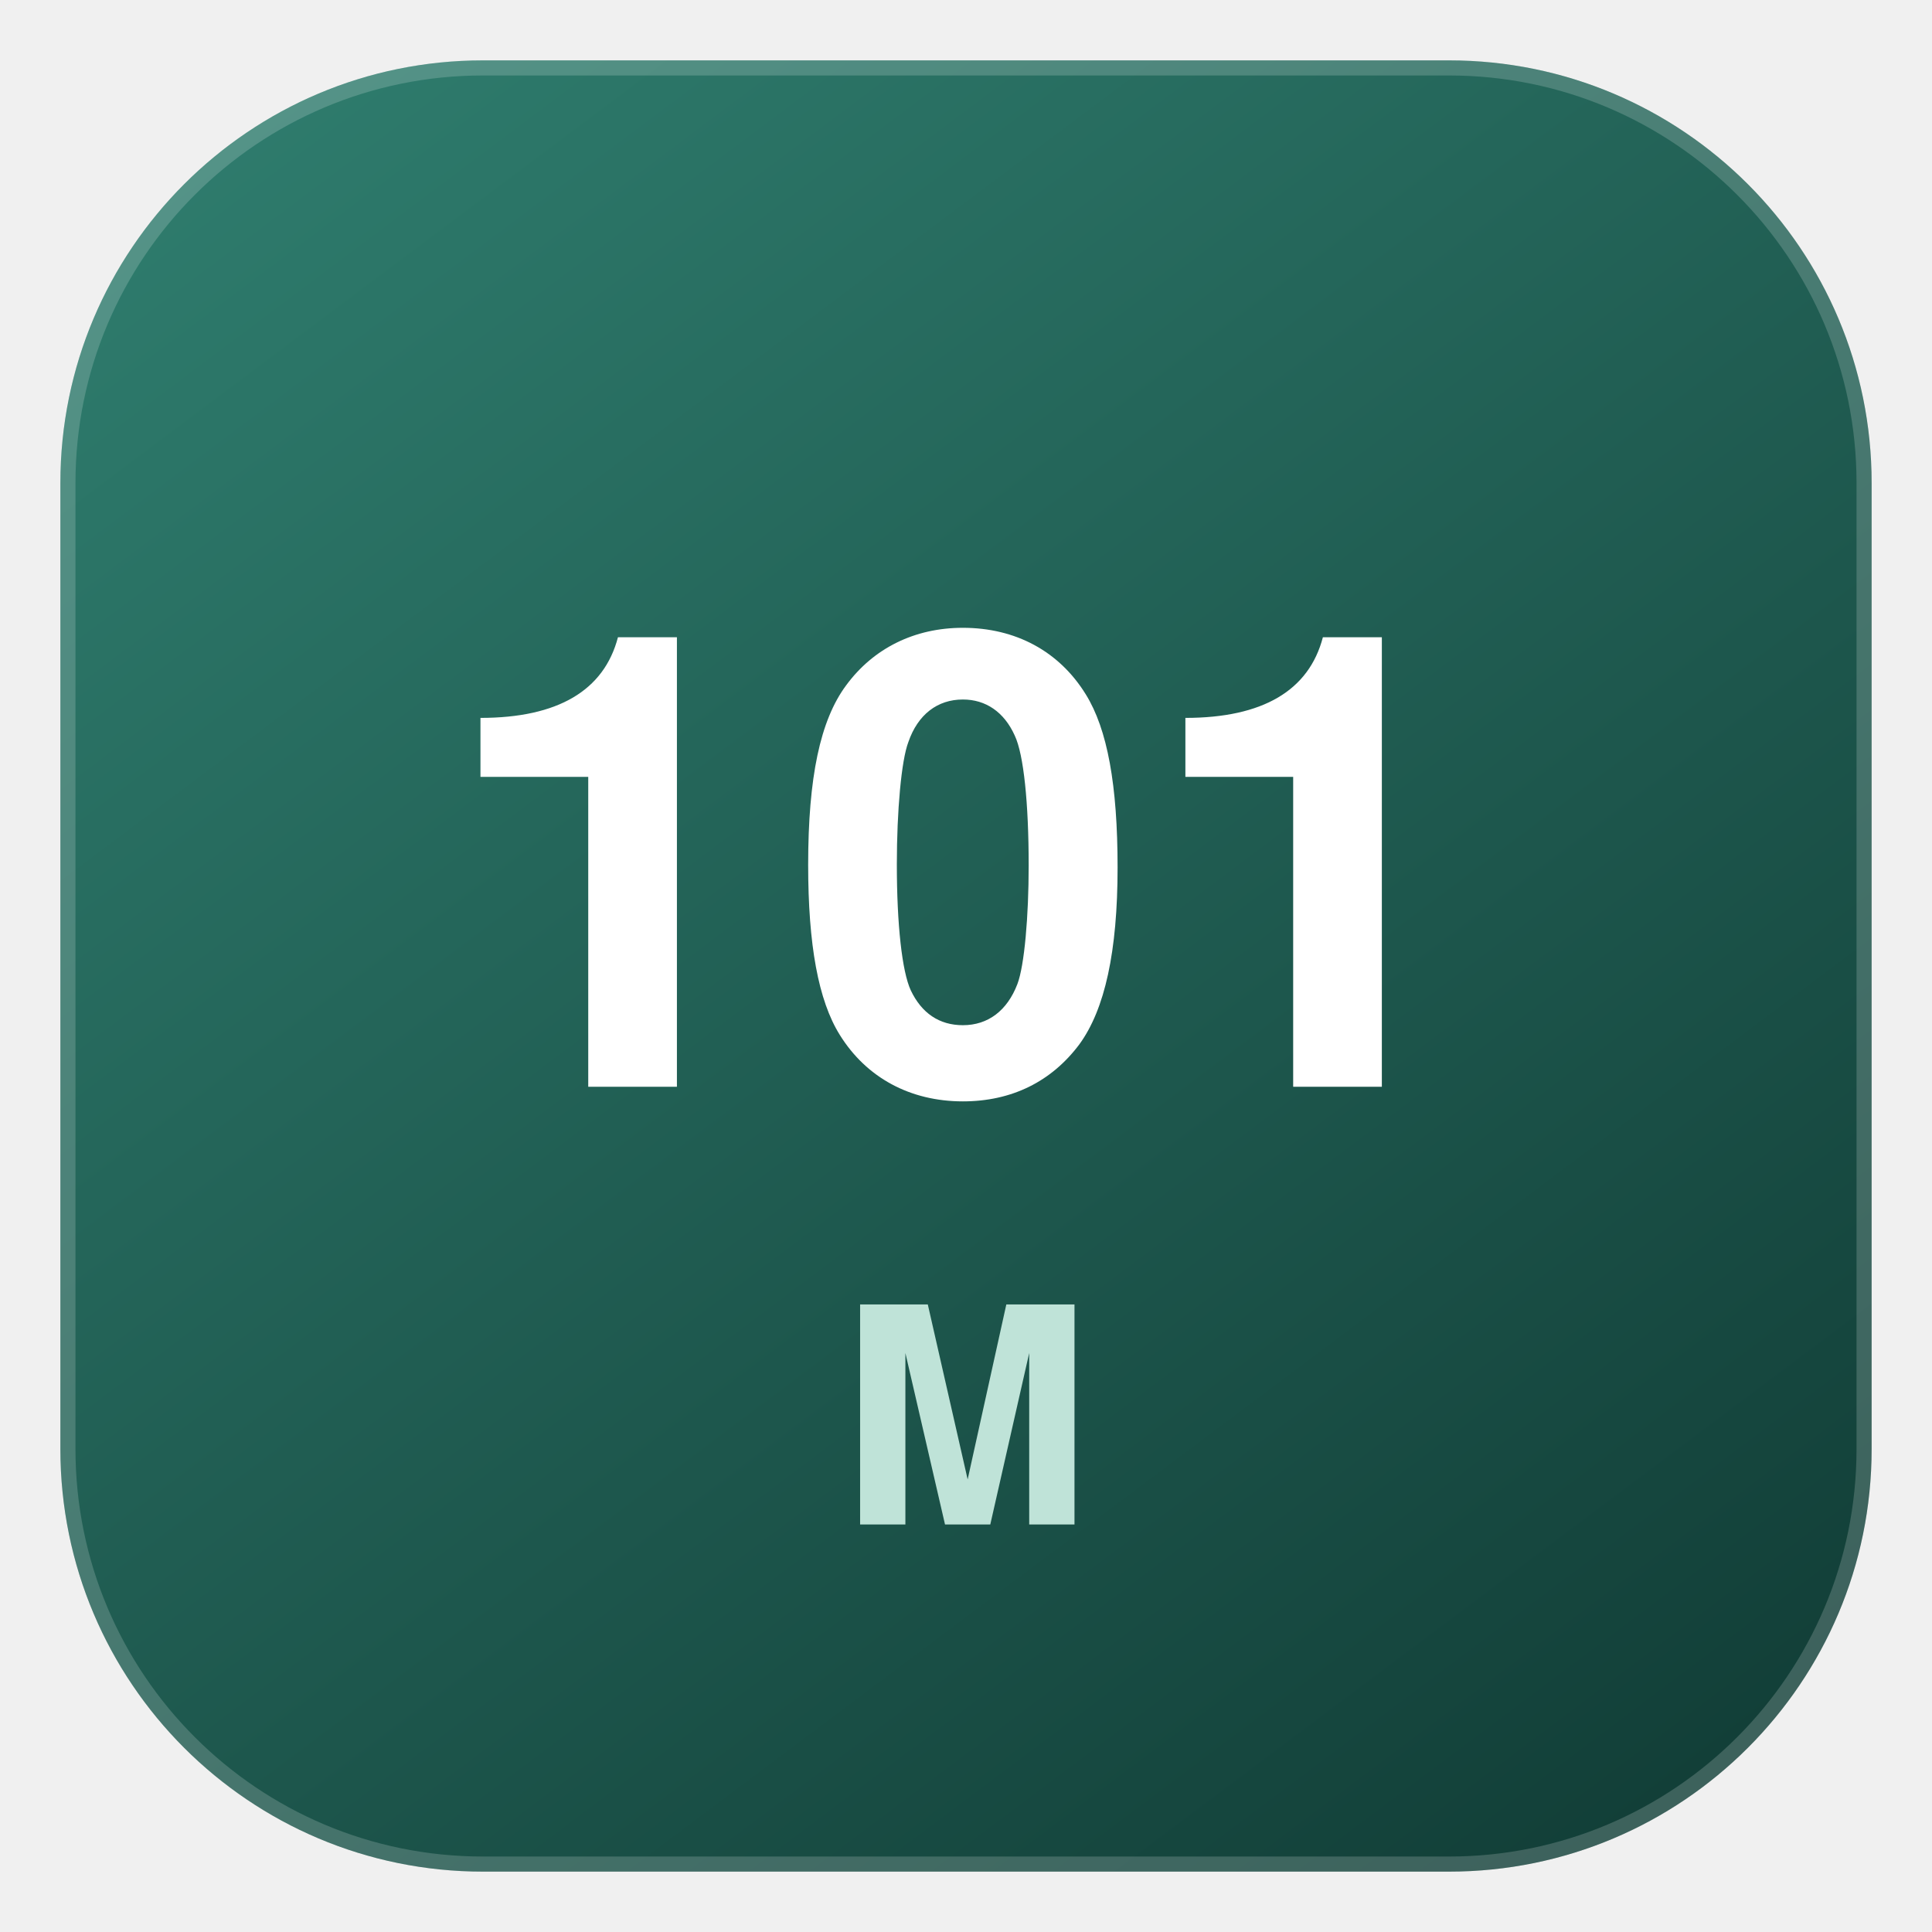
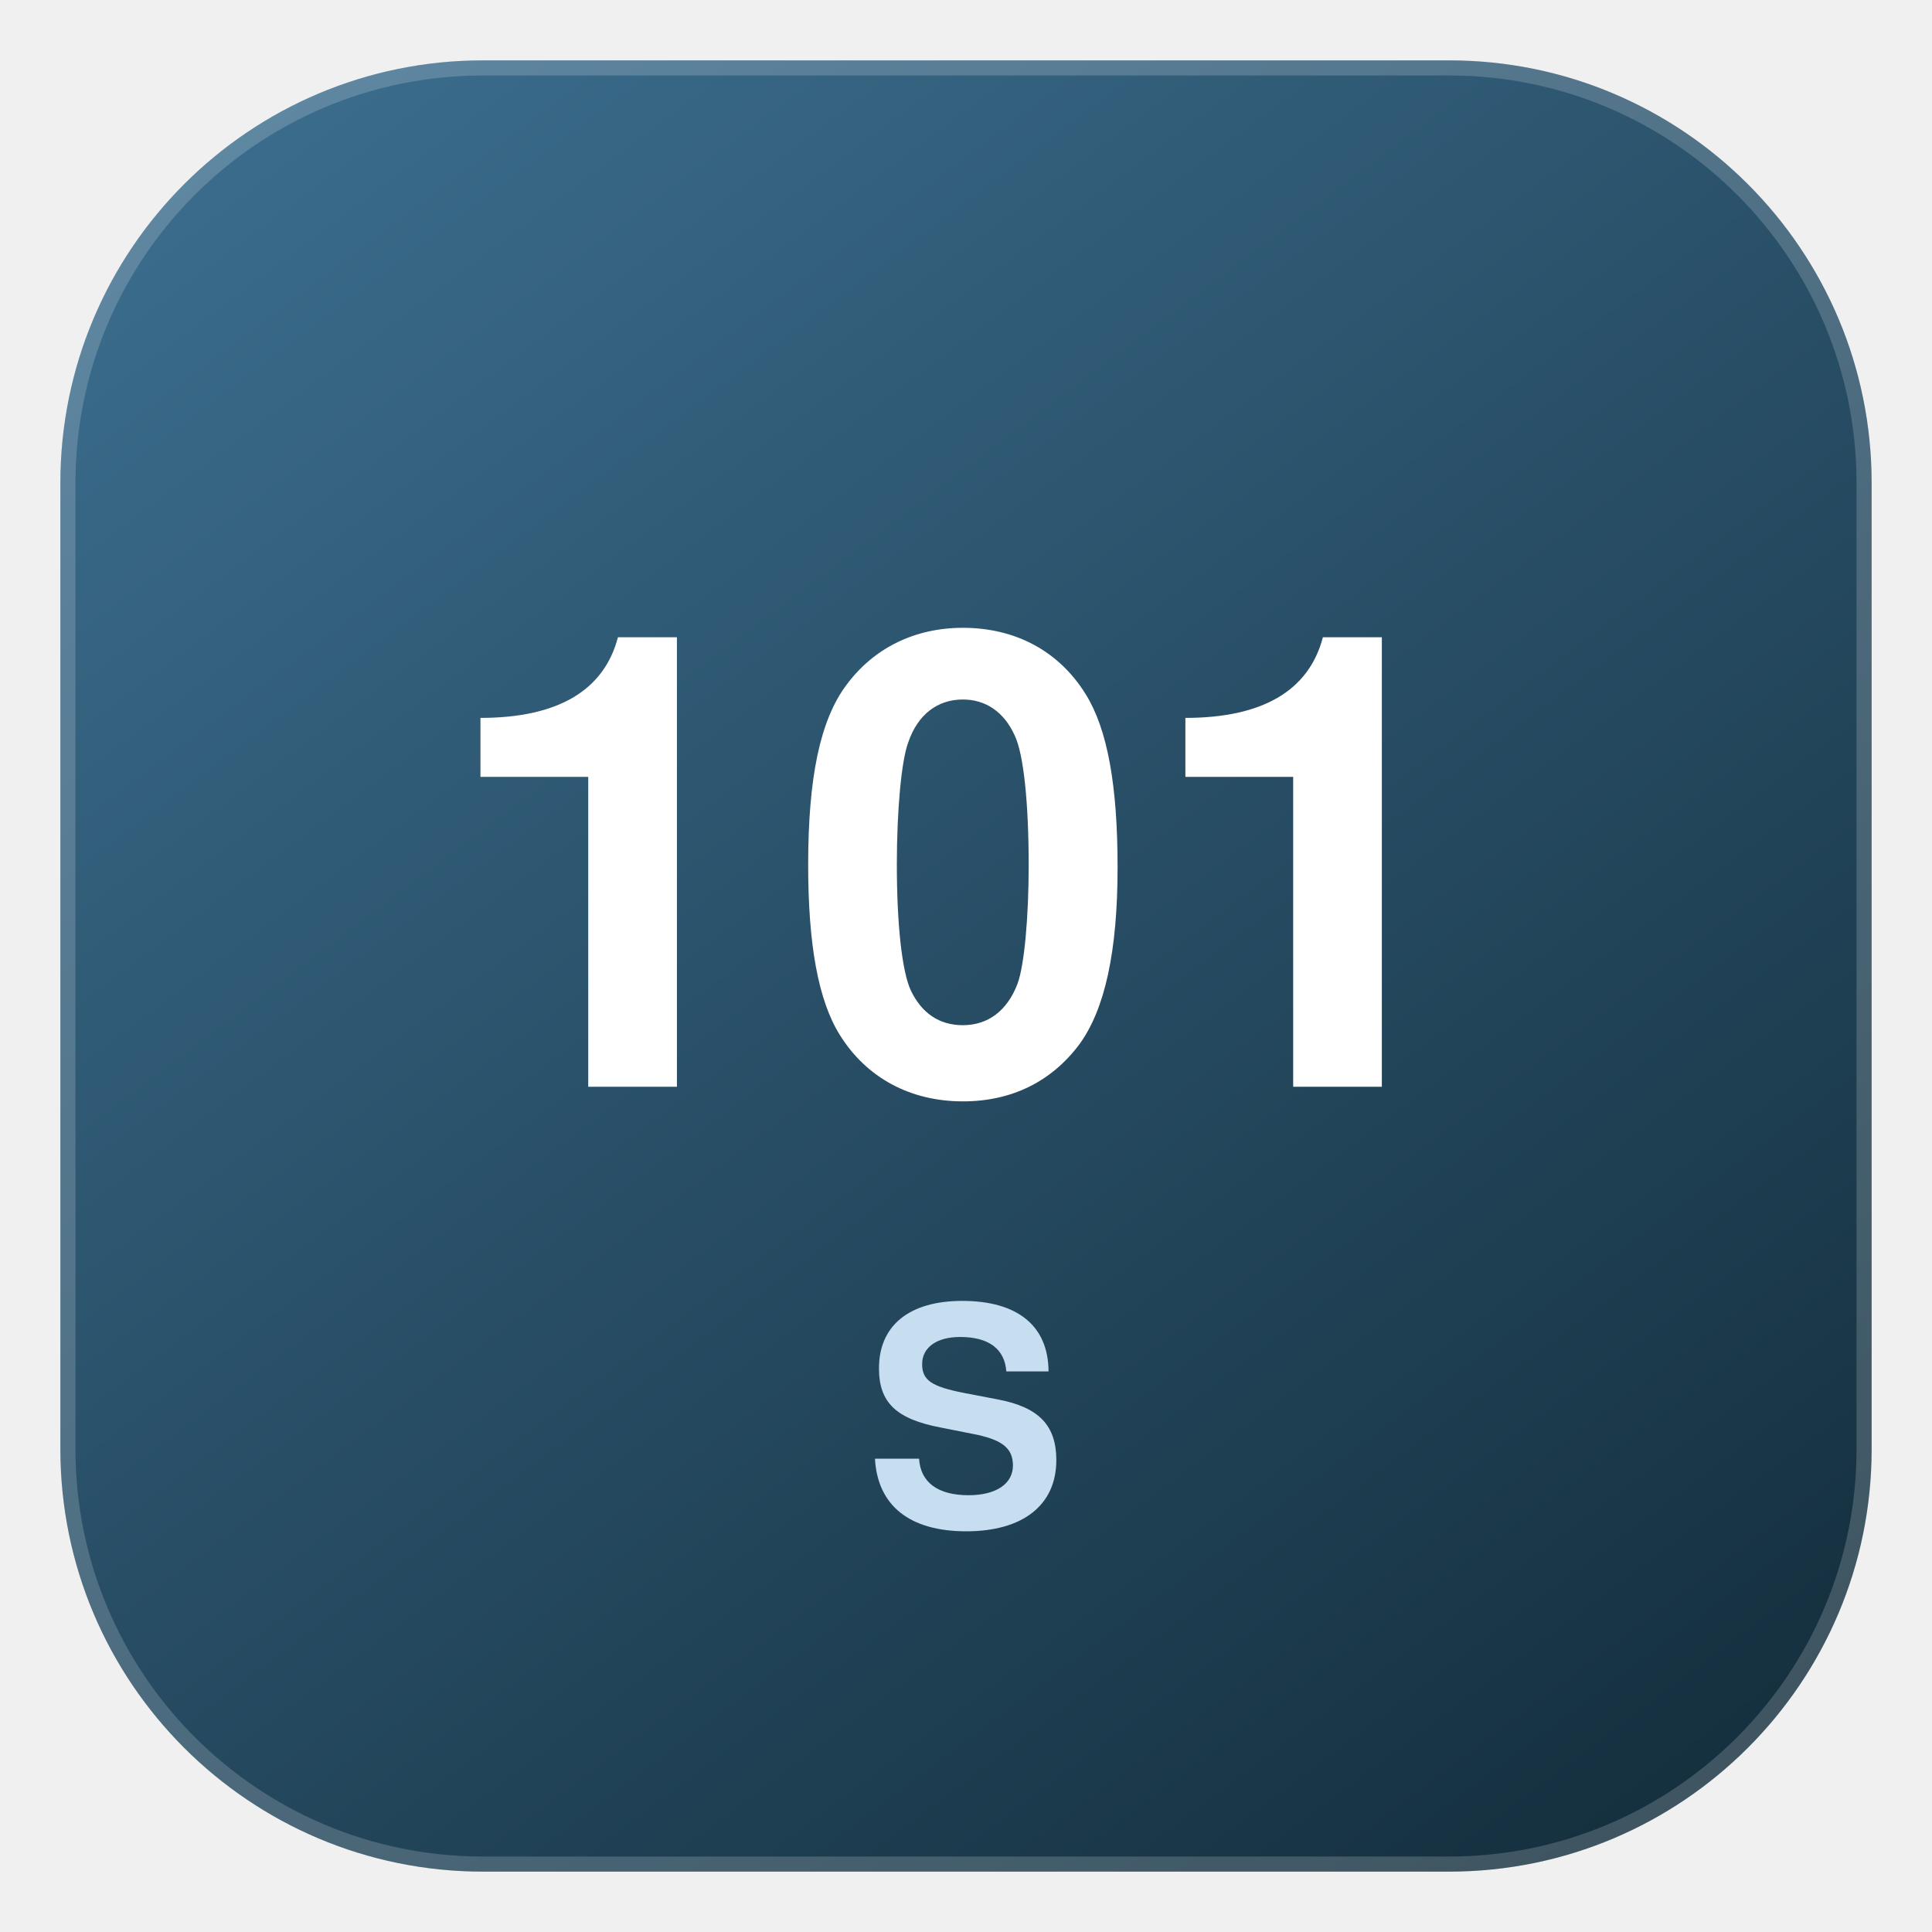
<svg xmlns="http://www.w3.org/2000/svg" width="1024" height="1024" viewBox="0 0 128 128">
  <defs>
    <linearGradient id="g" x1="14" y1="4" x2="104" y2="124" gradientUnits="userSpaceOnUse">
-       <stop offset="0" stop-color="#2F7D6E" />
-       <stop offset="1" stop-color="#123F38" />
+       <stop offset="0" stop-color="#3C6E8F" />
+       <stop offset="1" stop-color="#15303F" />
    </linearGradient>
  </defs>
  <rect x="4" y="4" width="120" height="120" rx="28" fill="url(#g)" />
  <rect x="4.5" y="4.5" width="119" height="119" rx="27.5" fill="none" stroke="#FFFFFF" stroke-opacity="0.18" />
  <text x="64" y="72" font-family="Helvetica Neue,Helvetica,Arial" font-size="42" font-weight="700" text-anchor="middle" fill="#FFFFFF">101</text>
-   <text x="64" y="101" font-family="Helvetica Neue,Helvetica,Arial" font-size="20" font-weight="600" text-anchor="middle" fill="#BFE3D8">M</text>
+   <text x="64" y="101" font-family="Helvetica Neue,Helvetica,Arial" font-size="20" font-weight="600" text-anchor="middle" fill="#C6DEF0">S</text>
</svg>
